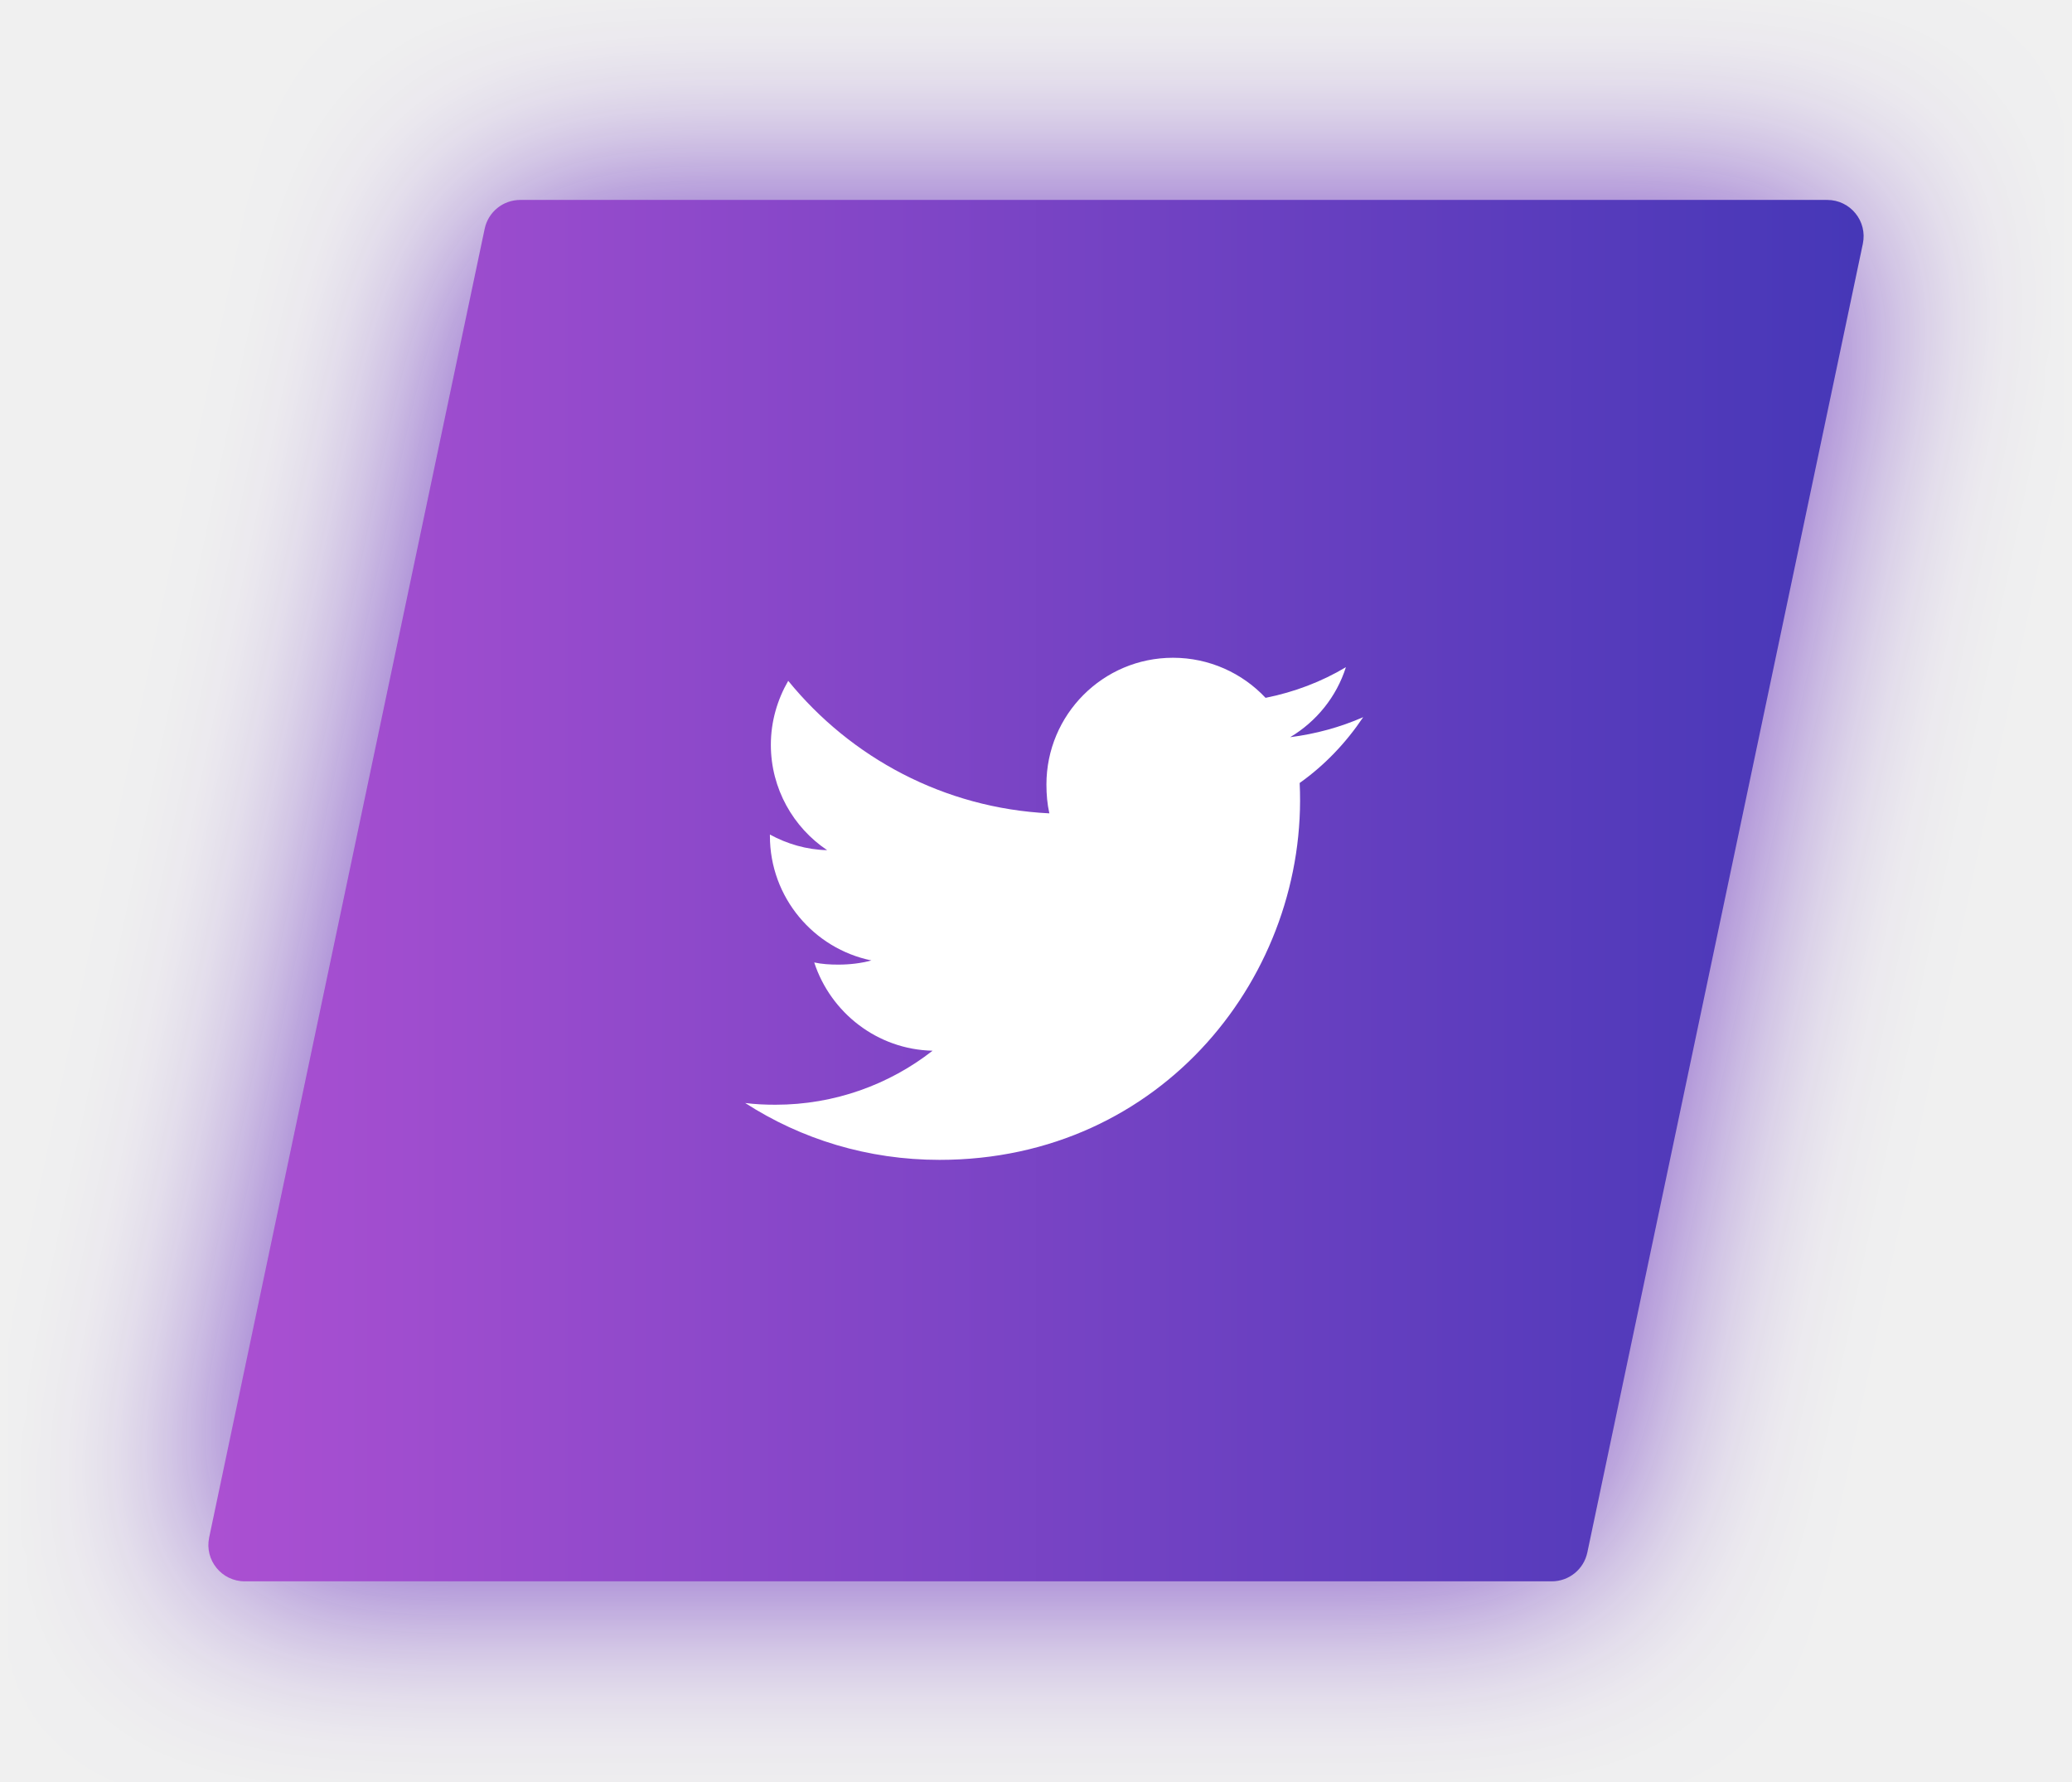
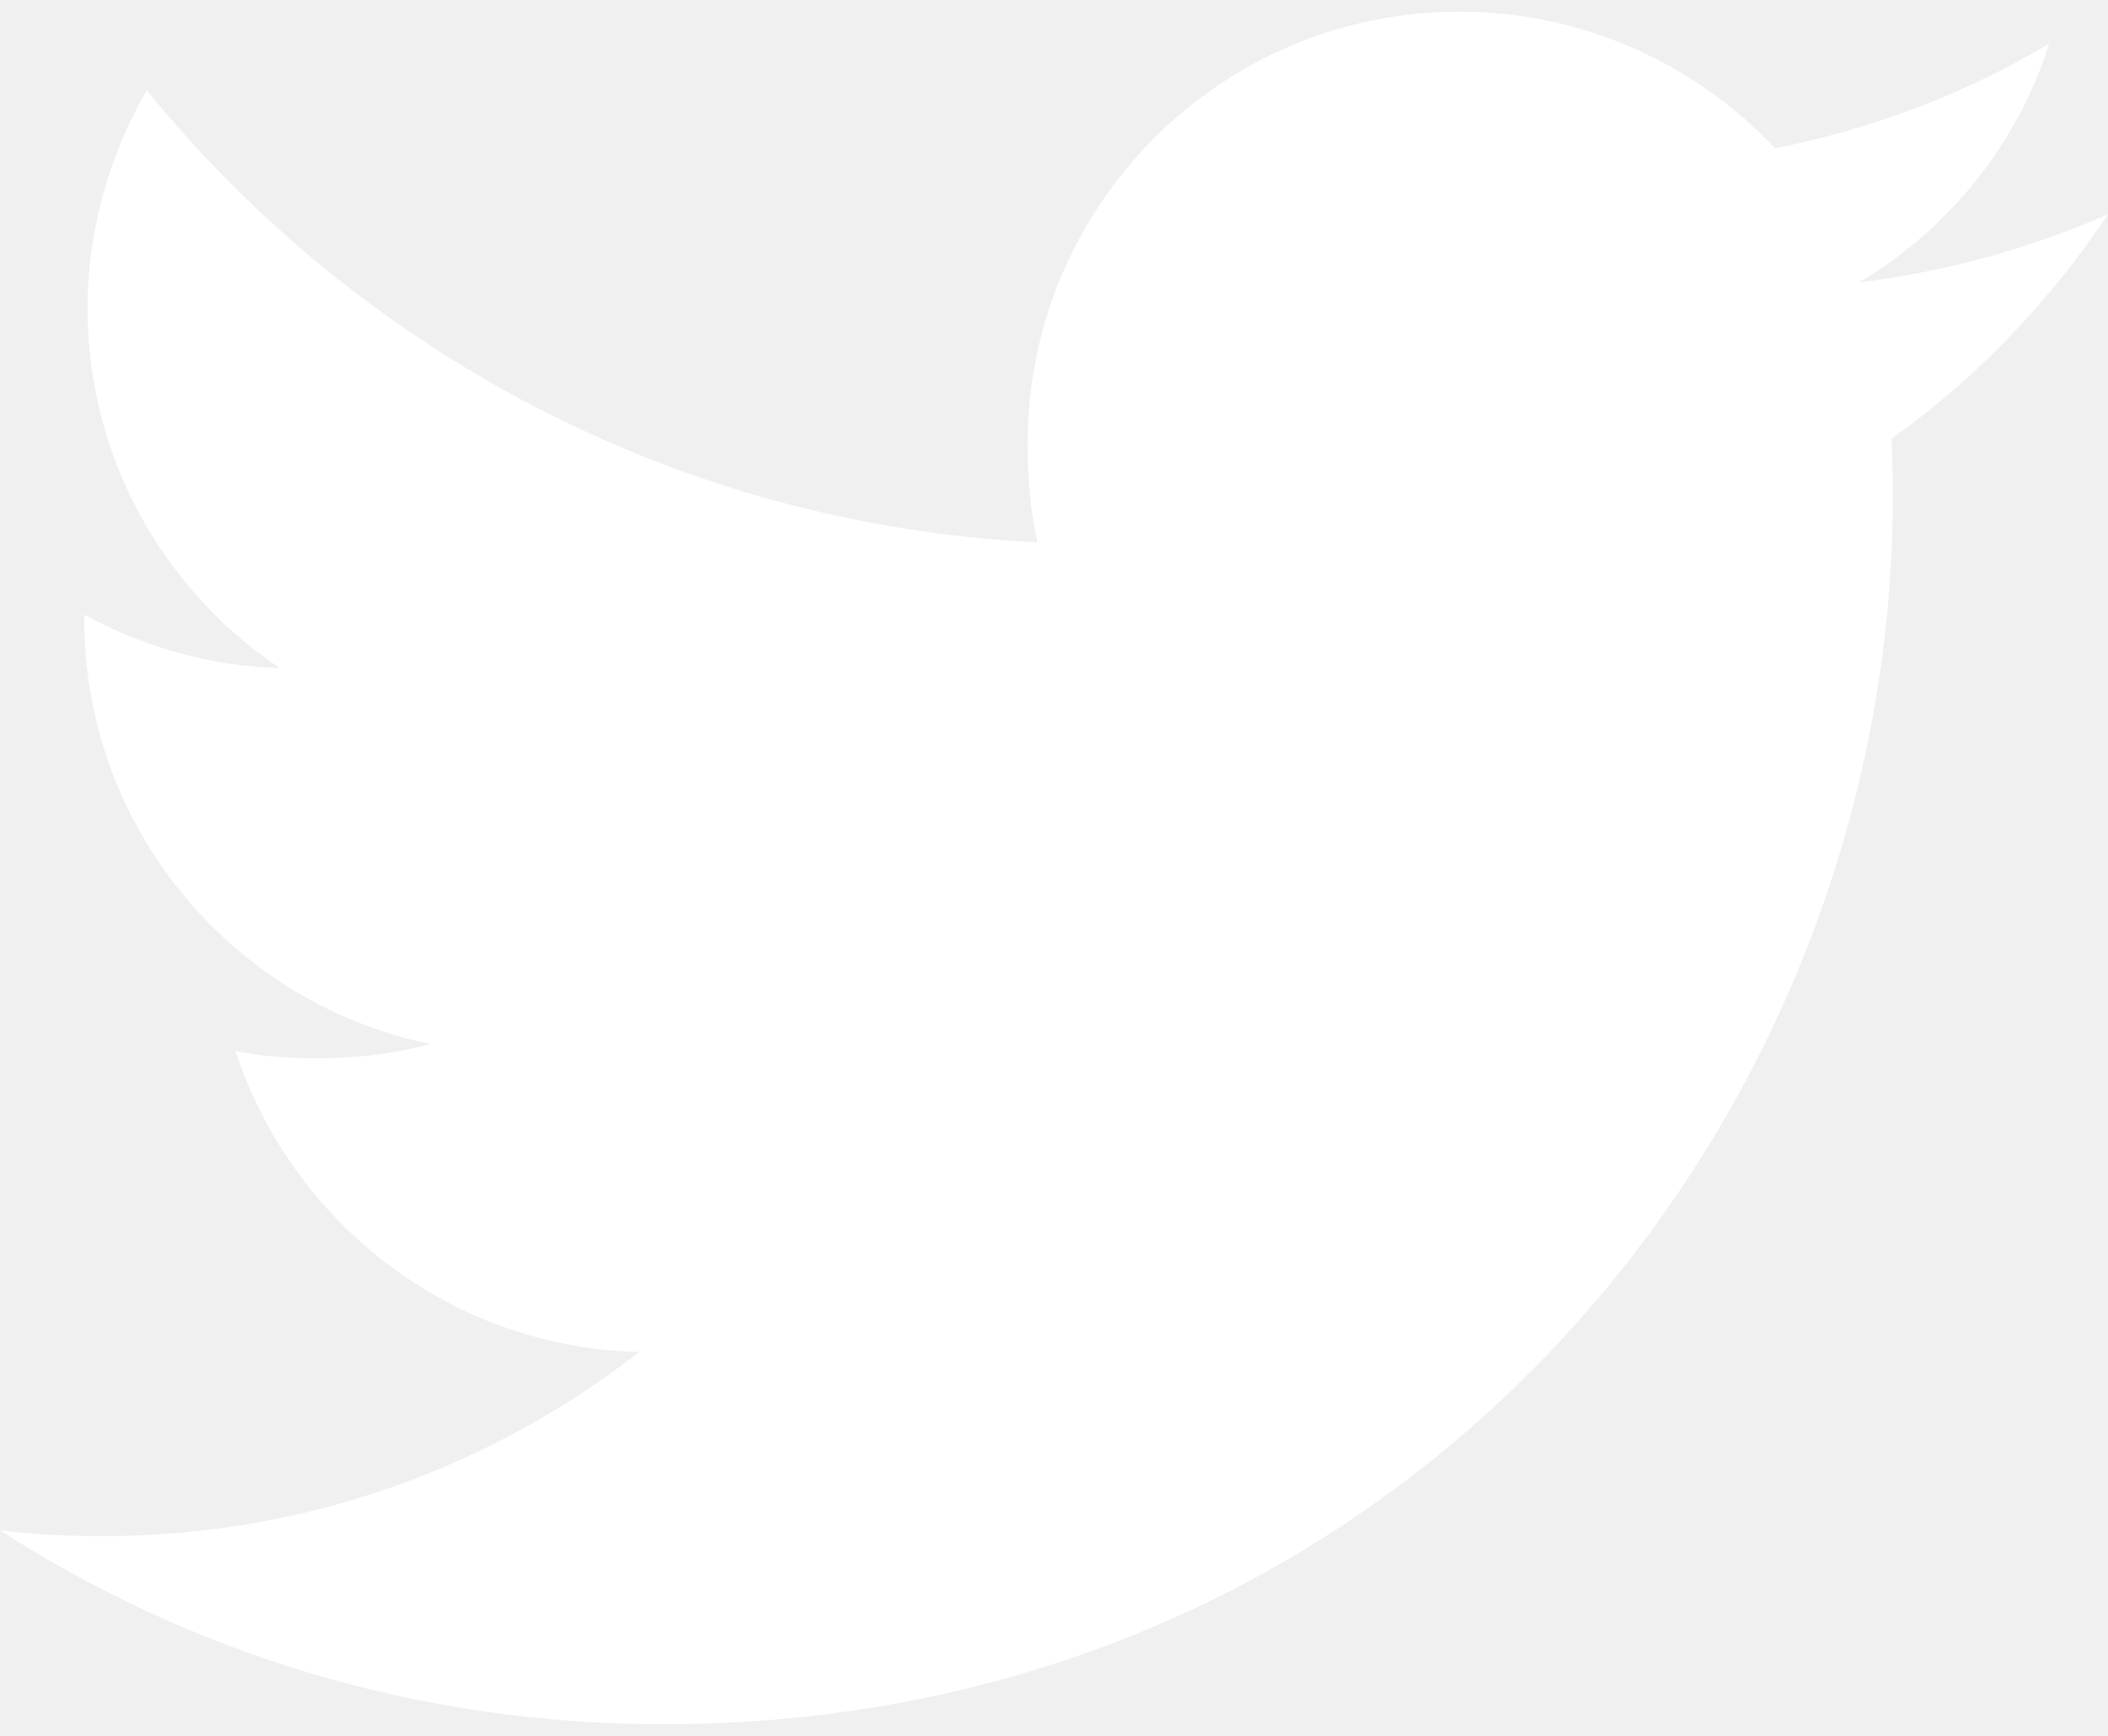
- <svg xmlns="http://www.w3.org/2000/svg" width="114" height="98" viewBox="0 0 114 98" fill="none">
-   <g filter="url(#filter0_d_189_263)">
-     <path d="M26.666 12.588C26.86 11.662 27.677 11 28.623 11H100.535C101.805 11 102.754 12.169 102.492 13.412L87.334 85.412C87.139 86.338 86.323 87 85.377 87H13.465C12.194 87 11.246 85.831 11.508 84.588L26.666 12.588Z" fill="url(#paint0_linear_189_263)" />
-     <g clip-path="url(#clip0_189_263)">
-       <path d="M71.507 43.077C72.889 42.095 74.052 40.87 75 39.459V39.457C73.735 40.011 72.389 40.379 70.984 40.558C72.429 39.695 73.532 38.339 74.051 36.706C72.704 37.509 71.216 38.076 69.631 38.393C68.352 37.03 66.528 36.188 64.539 36.188C60.68 36.188 57.574 39.32 57.574 43.159C57.574 43.711 57.62 44.243 57.735 44.748C51.941 44.465 46.813 41.688 43.367 37.457C42.767 38.501 42.412 39.695 42.412 40.98C42.412 43.394 43.655 45.533 45.509 46.773C44.389 46.752 43.291 46.426 42.36 45.914V45.991C42.36 49.378 44.775 52.192 47.944 52.84C47.376 52.996 46.759 53.07 46.117 53.07C45.671 53.07 45.22 53.044 44.798 52.951C45.7 55.711 48.265 57.741 51.31 57.807C48.939 59.662 45.927 60.779 42.667 60.779C42.096 60.779 41.548 60.754 41 60.684C44.088 62.675 47.746 63.812 51.693 63.812C63.994 63.812 72.011 53.55 71.507 43.077Z" fill="white" />
-     </g>
-   </g>
-   <defs>
-     <filter id="filter0_d_189_263" x="0.464" y="0" width="113.072" height="98" filterUnits="userSpaceOnUse" color-interpolation-filters="sRGB">
-       <feFlood flood-opacity="0" result="BackgroundImageFix" />
-       <feColorMatrix in="SourceAlpha" type="matrix" values="0 0 0 0 0 0 0 0 0 0 0 0 0 0 0 0 0 0 127 0" result="hardAlpha" />
-       <feOffset />
-       <feGaussianBlur stdDeviation="5.5" />
-       <feColorMatrix type="matrix" values="0 0 0 0 0.467 0 0 0 0 0.263 0 0 0 0 0.769 0 0 0 1 0" />
-       <feBlend mode="normal" in2="BackgroundImageFix" result="effect1_dropShadow_189_263" />
-       <feBlend mode="normal" in="SourceGraphic" in2="effect1_dropShadow_189_263" result="shape" />
-     </filter>
-     <linearGradient id="paint0_linear_189_263" x1="11" y1="49" x2="103" y2="49" gradientUnits="userSpaceOnUse">
-       <stop stop-color="#AC50D2" />
-       <stop offset="1" stop-color="#4537B7" />
-     </linearGradient>
-     <clipPath id="clip0_189_263">
-       <rect width="34" height="34" fill="white" transform="translate(41 33)" />
-     </clipPath>
-   </defs>
+ <svg xmlns="http://www.w3.org/2000/svg" width="34" height="28" viewBox="0 0 34 28" fill="none">
+   <path d="M30.506 7.077C31.889 6.095 33.052 4.87 34 3.459V3.457C32.735 4.011 31.389 4.379 29.984 4.558C31.429 3.695 32.532 2.339 33.051 0.706C31.704 1.509 30.216 2.076 28.631 2.393C27.352 1.03 25.528 0.188 23.539 0.188C19.68 0.188 16.574 3.32 16.574 7.159C16.574 7.711 16.62 8.243 16.735 8.748C10.941 8.465 5.813 5.688 2.367 1.457C1.767 2.501 1.412 3.695 1.412 4.98C1.412 7.394 2.655 9.533 4.509 10.773C3.389 10.752 2.291 10.426 1.36 9.914V9.991C1.36 13.378 3.775 16.192 6.944 16.84C6.376 16.996 5.759 17.07 5.117 17.07C4.671 17.07 4.22 17.044 3.798 16.951C4.7 19.711 7.265 21.741 10.31 21.807C7.939 23.662 4.927 24.779 1.667 24.779C1.097 24.779 0.548 24.754 0 24.684C3.088 26.675 6.746 27.812 10.693 27.812C22.994 27.812 31.011 17.55 30.506 7.077V7.077Z" fill="white" />
</svg>
